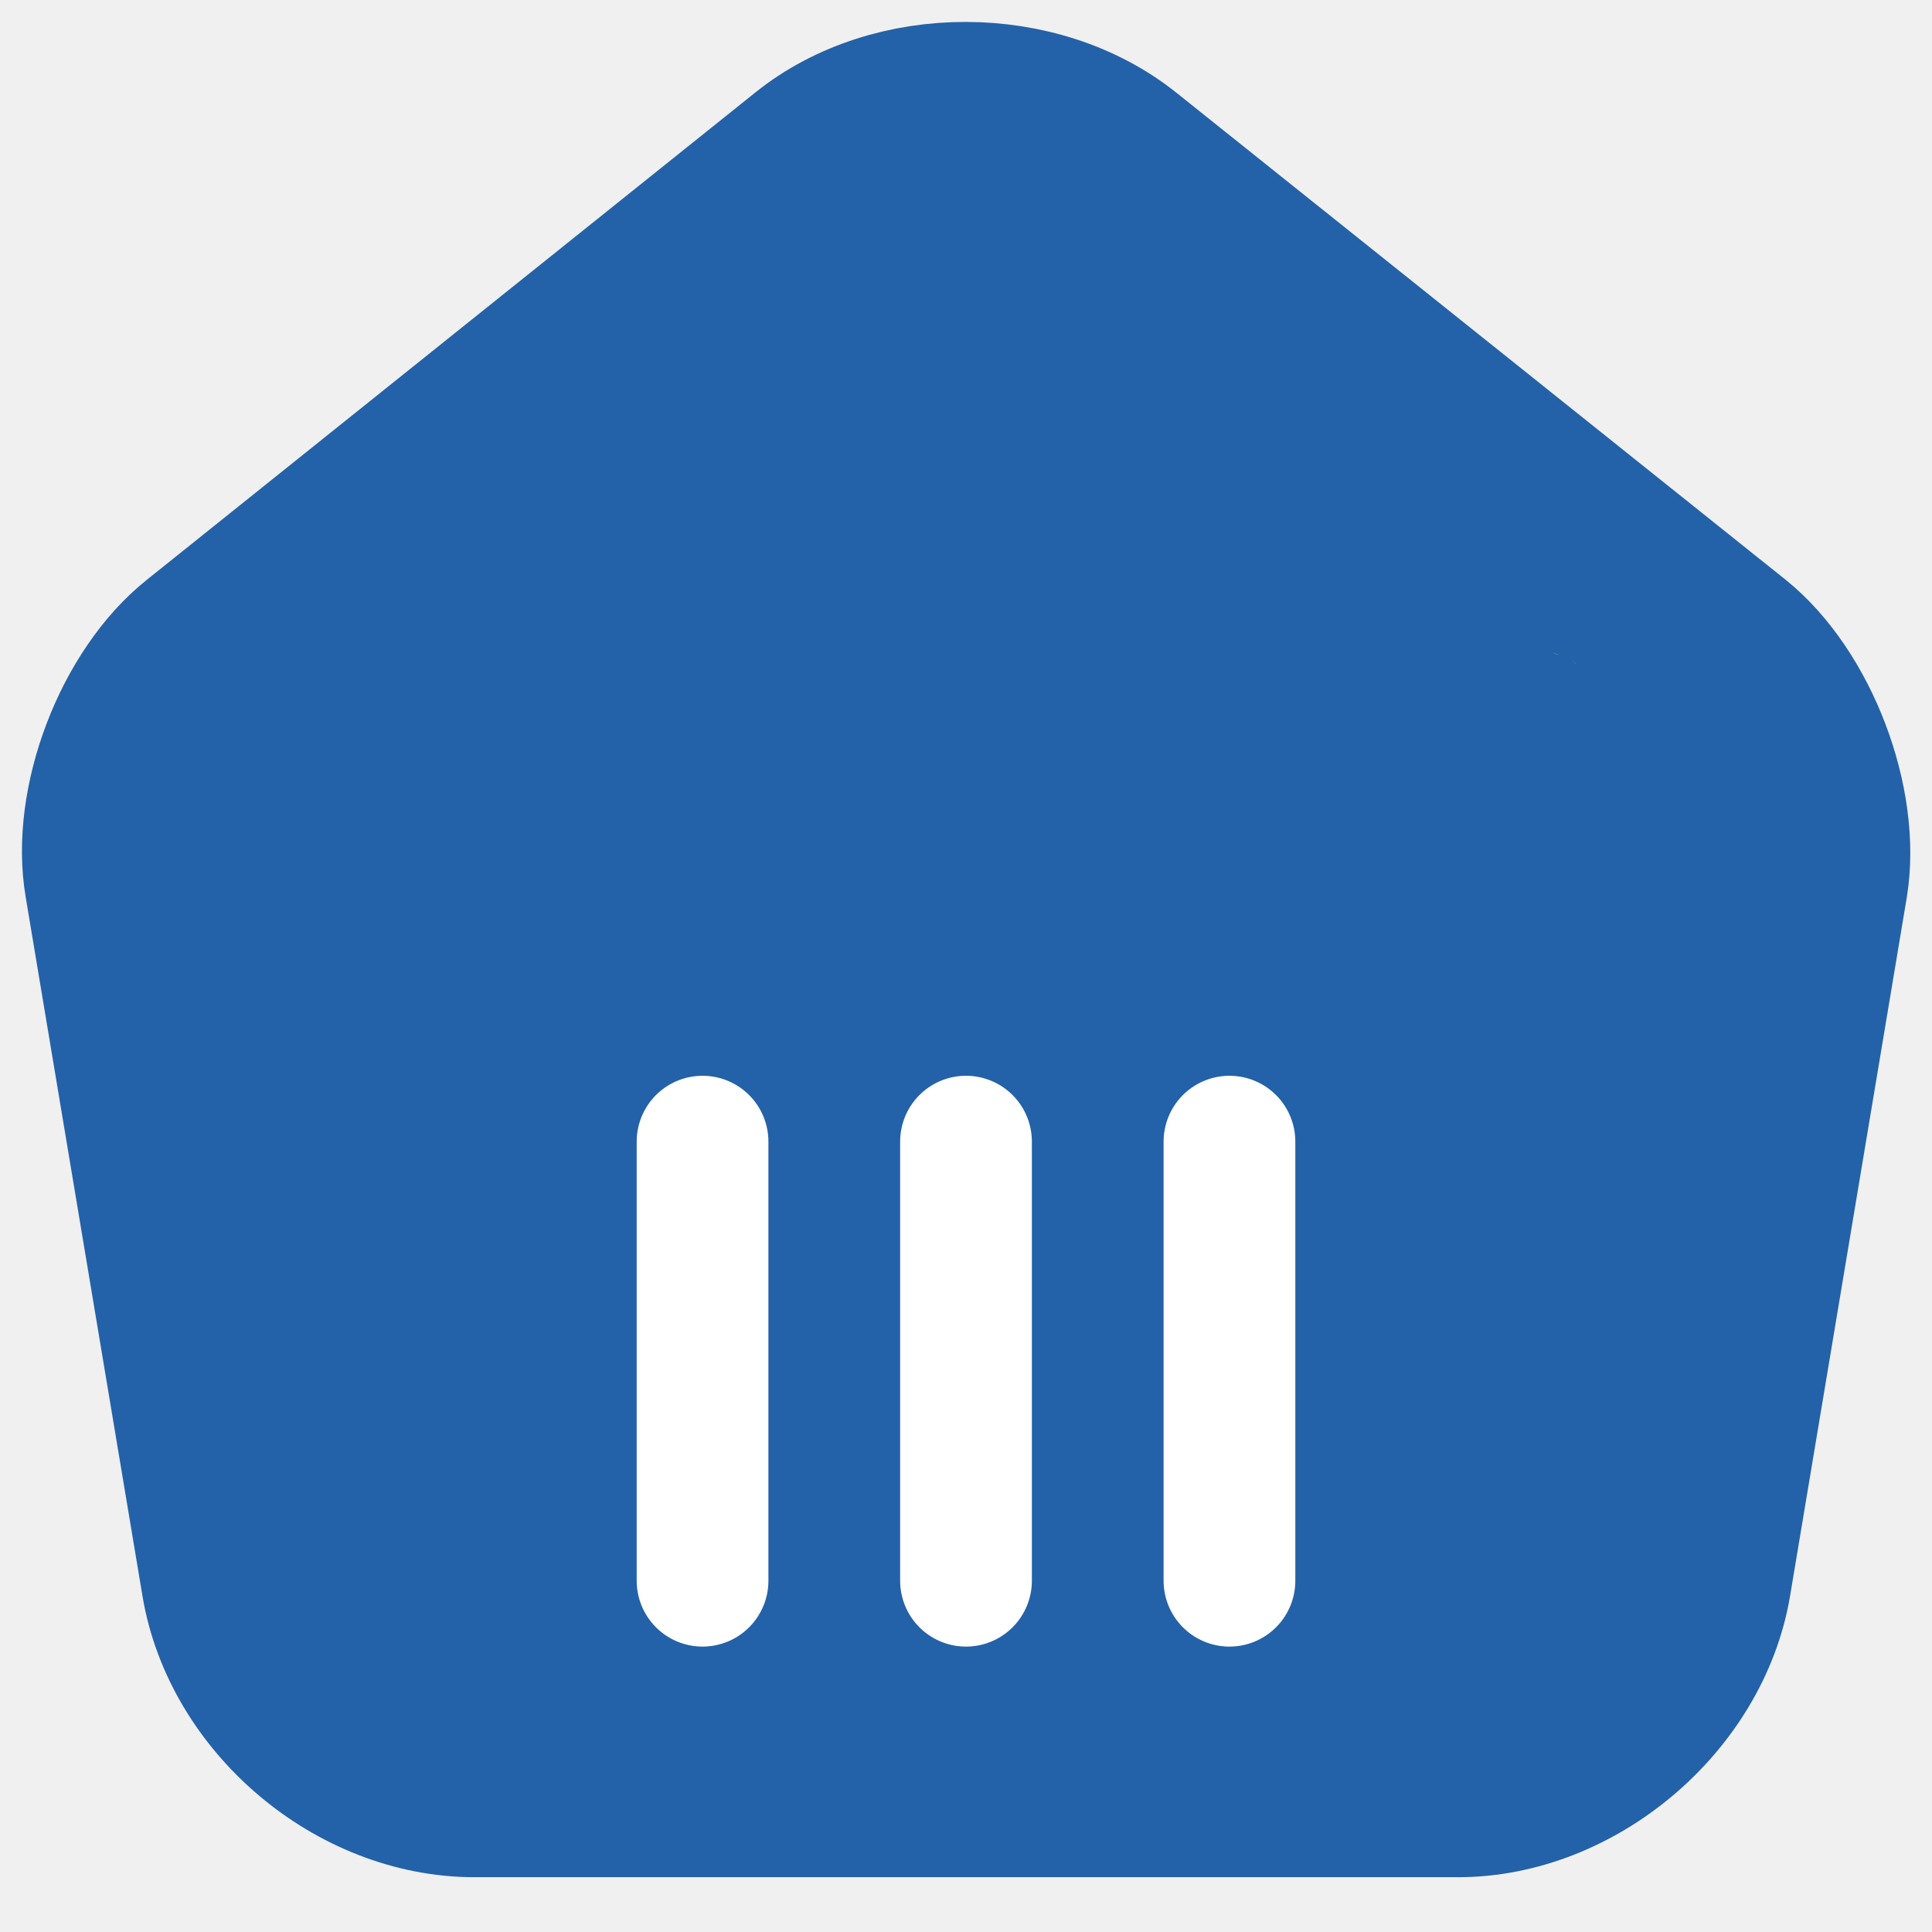
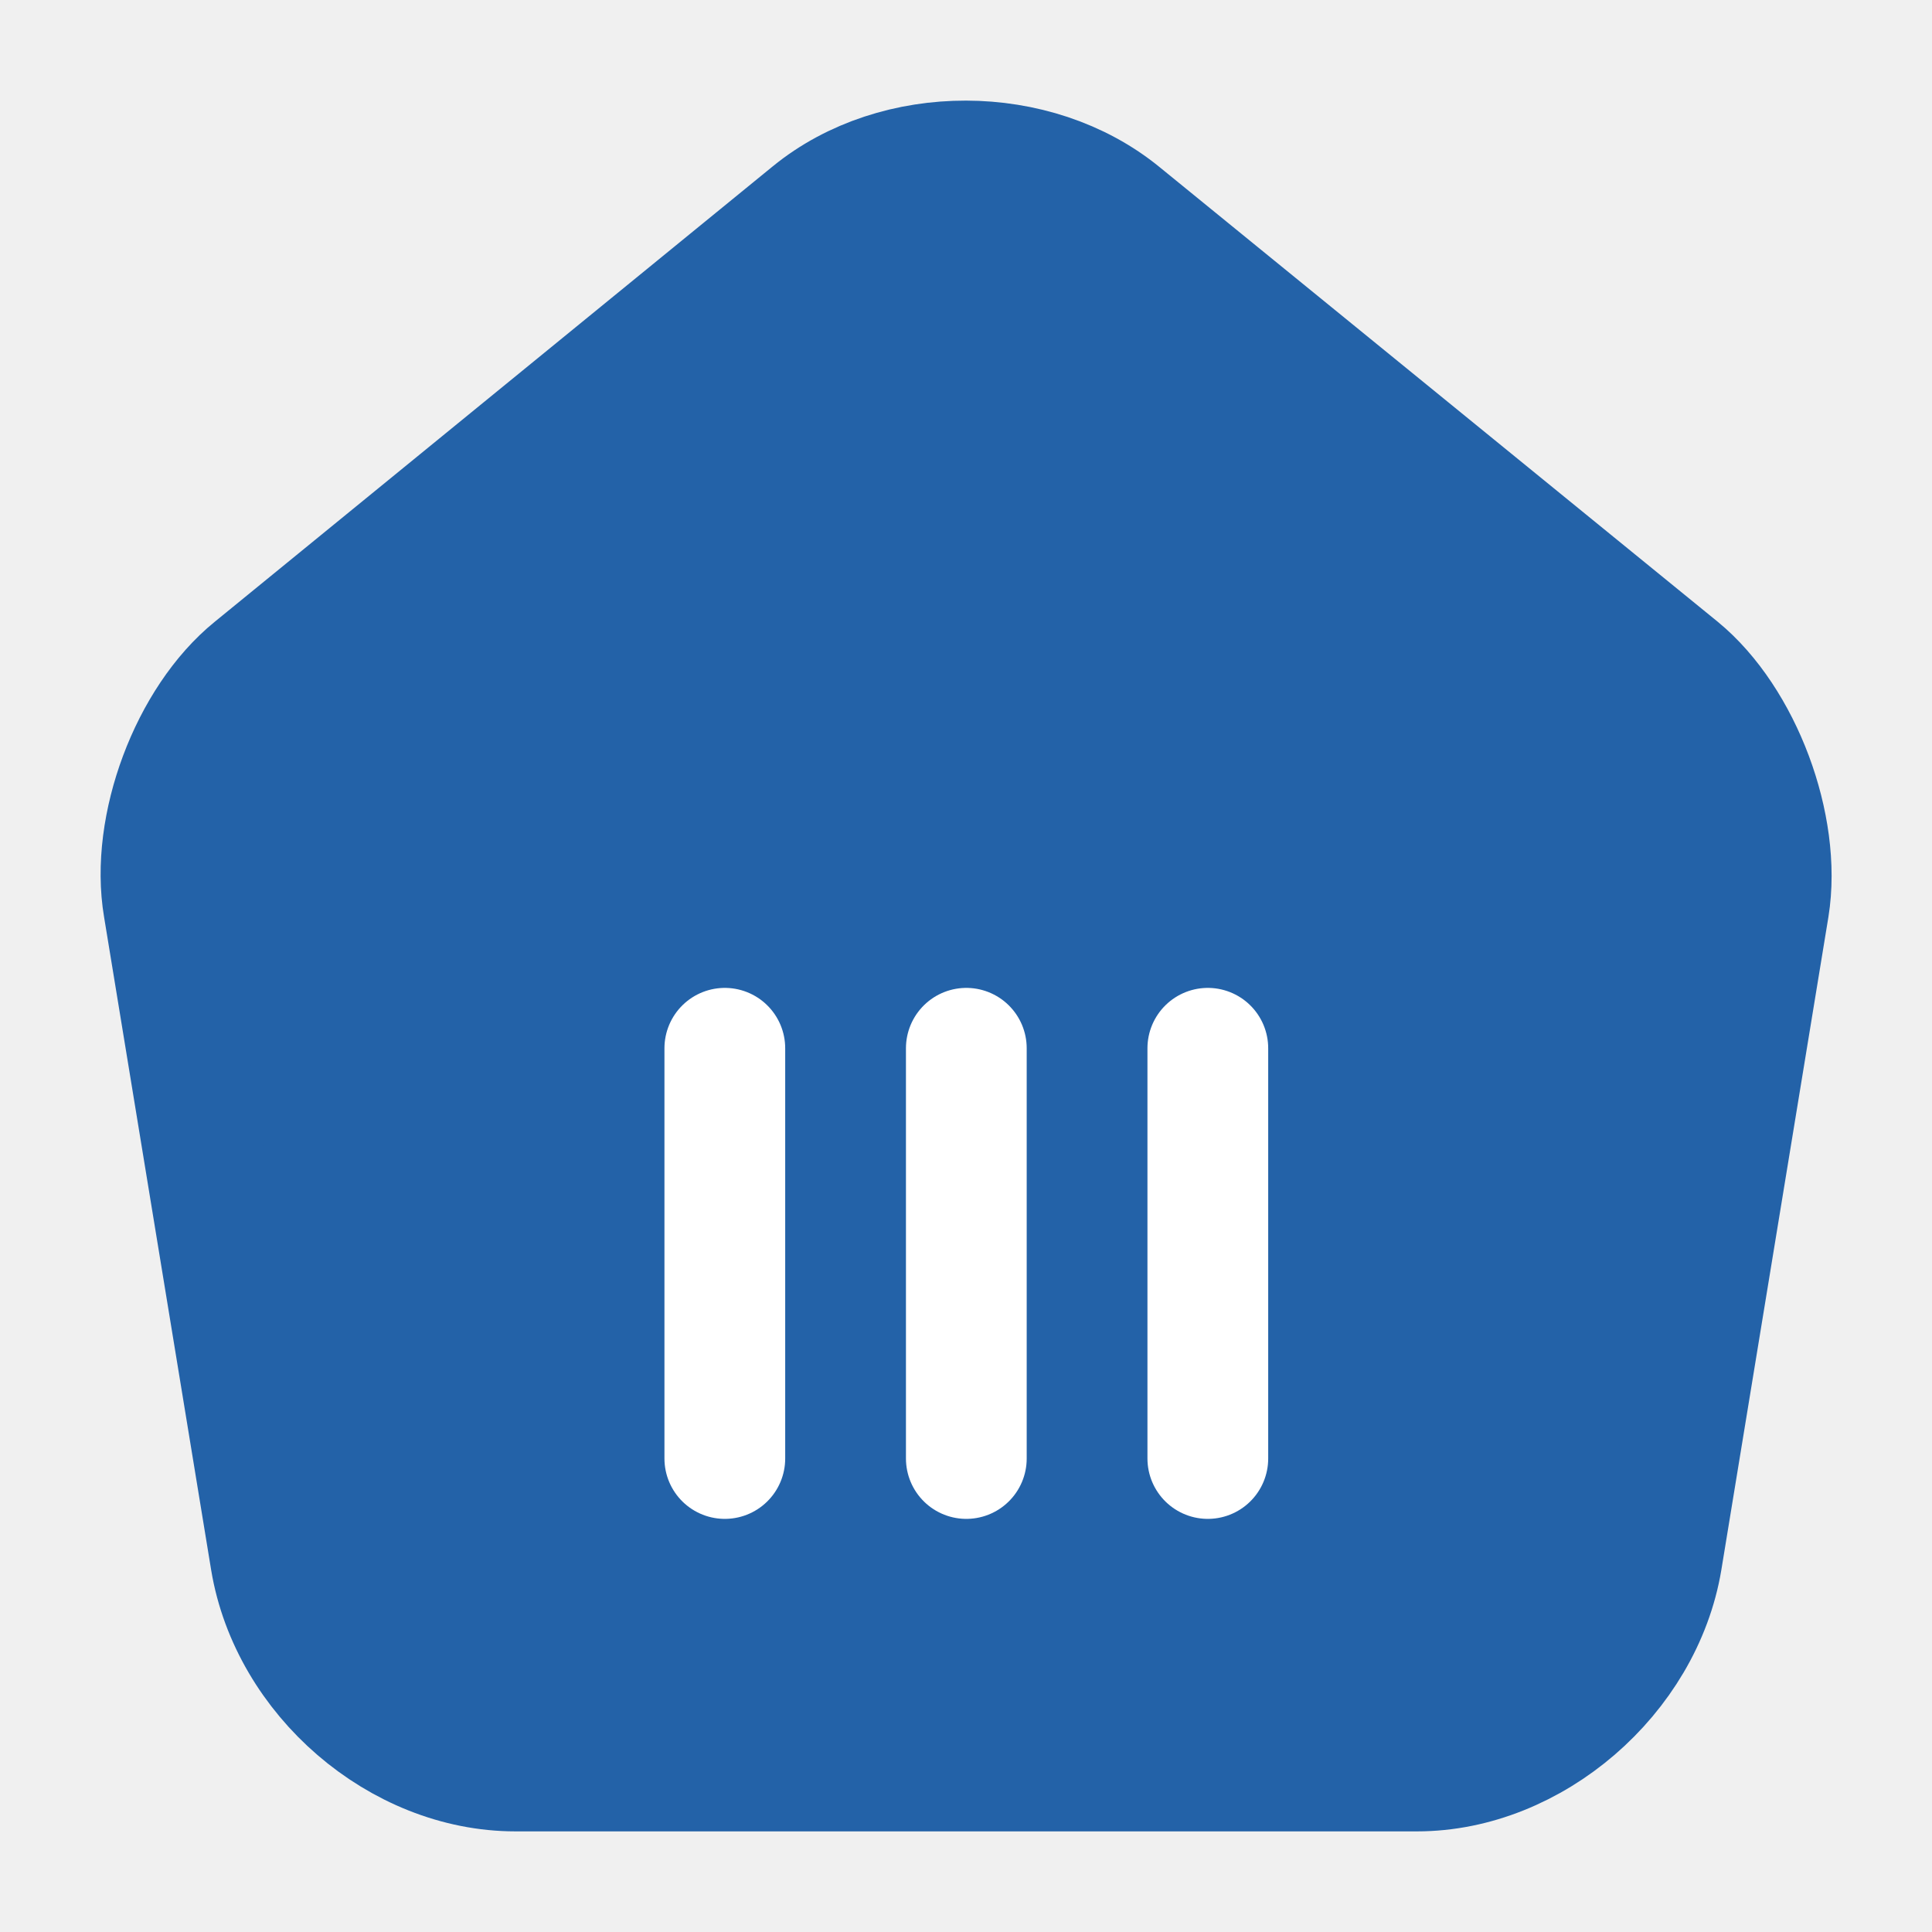
- <svg xmlns="http://www.w3.org/2000/svg" width="22" height="22" viewBox="0 0 22 22" fill="none">
-   <path d="M1.728 9.176C2.326 8.195 2.868 7.194 3.731 6.427C4.043 6.15 4.446 5.927 4.792 5.693C5.226 5.399 5.626 5.112 6.087 4.859C6.444 4.663 6.821 4.487 7.149 4.239C7.458 4.003 7.752 3.734 8.072 3.513C8.291 3.362 8.524 3.231 8.744 3.078C8.96 2.928 9.118 2.703 9.337 2.569C9.543 2.443 9.684 2.216 9.889 2.077C10.043 1.973 10.19 1.872 10.335 1.759C10.546 1.596 10.883 1.998 11.013 2.11C11.603 2.615 12.197 3.123 12.863 3.528C13.516 3.926 14.254 4.187 14.914 4.586C15.312 4.828 15.736 5.057 16.104 5.342C16.68 5.788 17.367 6.214 17.872 6.736C18.498 7.382 18.996 8.133 19.62 8.775C19.928 9.091 20.292 9.419 20.448 9.848C20.491 9.967 20.333 9.905 20.292 9.869C20.14 9.734 19.977 9.493 19.884 9.314C19.759 9.074 19.685 8.798 19.536 8.571C19.431 8.409 19.314 8.234 19.267 8.046C19.251 7.982 19.171 7.886 19.279 7.881C19.338 7.879 19.508 7.917 19.434 7.809C19.231 7.511 18.899 7.275 18.634 7.036C18.238 6.677 17.816 6.351 17.378 6.046C17.009 5.79 16.698 5.478 16.311 5.249C15.516 4.778 14.844 4.1 14.035 3.645C13.467 3.326 12.941 3.078 12.467 2.617C12.202 2.359 11.89 2.154 11.628 1.891C11.576 1.84 11.388 1.644 11.388 1.675" stroke="#2362A8" stroke-linecap="round" />
-   <path d="M9.073 1.636L2.143 7.186C1.363 7.806 0.863 9.116 1.033 10.096L2.363 18.056C2.603 19.476 3.963 20.626 5.403 20.626H16.603C18.033 20.626 19.403 19.466 19.643 18.056L20.973 10.096C21.133 9.116 20.633 7.806 19.863 7.186L12.933 1.646C11.863 0.786 10.133 0.786 9.073 1.636Z" stroke="#2362A8" stroke-width="1.5" stroke-linecap="round" stroke-linejoin="round" />
-   <path d="M11.388 11.119C11.654 10.314 11.798 9.635 11.292 8.888C11.083 8.58 10.907 8.759 10.629 8.906C10.419 9.018 10.119 9.374 10.096 8.948C10.065 8.398 9.964 7.938 10.069 7.389C10.151 6.957 10.194 6.515 10.305 6.088C10.412 5.682 10.457 5.149 10.644 4.775C10.701 4.662 10.74 4.656 10.74 4.508C10.74 4.357 10.563 4.488 10.512 4.361C10.461 4.234 10.456 4.098 10.41 3.972C10.352 3.812 10.137 4.189 10.066 4.238C9.78 4.436 9.416 4.513 9.148 4.721C8.845 4.957 8.528 5.254 8.312 5.573C8.085 5.907 7.795 6.209 7.514 6.49C7.31 6.694 6.955 7.058 6.666 7.126C5.897 7.307 5.113 7.686 4.816 8.487C4.719 8.749 4.48 8.978 4.48 9.272C4.48 9.583 4.48 9.894 4.48 10.204C4.48 10.642 4.631 11.021 4.642 11.443C4.648 11.65 4.803 12.788 4.429 12.087C4.196 11.65 4.091 11.098 3.911 10.633C3.824 10.412 3.721 10.149 3.605 9.944C3.579 9.898 3.509 9.768 3.509 9.776C3.509 10.11 3.519 10.44 3.563 10.771C3.626 11.242 3.709 11.731 3.887 12.174C3.947 12.325 4.044 12.571 4.049 12.738C4.062 13.217 4.103 13.69 4.103 14.174C4.103 14.378 4.057 14.573 4.049 14.776C4.045 14.856 3.993 14.84 3.971 14.77C3.872 14.461 3.862 14.106 3.779 13.787C3.548 12.901 3.34 11.994 3.173 11.095C3.13 10.861 2.996 10.615 2.972 10.39C2.952 10.2 2.906 9.943 2.819 9.77C2.588 9.306 3.336 10.672 3.524 11.155C3.827 11.934 4.135 12.732 4.345 13.541C4.587 14.472 4.588 15.356 4.588 16.311C4.588 16.419 4.682 16.683 4.585 16.635C4.539 16.612 4.479 16.34 4.468 16.299C4.357 15.866 4.317 15.412 4.264 14.968C4.139 13.904 4.041 12.85 3.86 11.796C3.759 11.21 3.82 10.554 3.644 9.989C3.542 9.661 3.719 10.22 3.737 10.285C3.851 10.709 3.93 11.14 4.049 11.563C4.221 12.18 4.489 12.765 4.672 13.379C4.889 14.108 5.074 14.918 5.074 15.685C5.074 15.898 4.978 16.505 5.236 16.569" stroke="#2362A8" stroke-width="4" stroke-linecap="round" />
-   <path d="M7.718 10.363C7.674 11.319 7.604 12.274 7.55 13.229C7.529 13.598 7.481 13.978 7.544 14.345C7.587 14.592 7.556 14.862 7.556 15.112C7.556 15.422 7.582 15.773 7.49 16.072C7.405 16.349 7.255 16.6 7.071 16.827C6.922 17.009 6.703 17.115 6.561 17.298C6.48 17.402 6.261 17.47 6.126 17.541C5.953 17.632 5.775 17.642 5.614 17.714C5.495 17.767 5.301 17.912 5.182 17.918C4.923 17.933 4.904 17.682 5.182 17.867C5.595 18.143 5.962 18.35 6.465 18.35C6.875 18.35 7.284 18.35 7.694 18.35C8.185 18.35 8.644 18.327 9.109 18.47C9.62 18.627 10.15 18.62 10.686 18.62C11.722 18.62 12.744 18.674 13.774 18.674C14.462 18.674 15.149 18.674 15.837 18.674C16.261 18.674 16.556 18.435 16.892 18.23C17.024 18.149 17.107 17.945 17.174 17.81C17.268 17.621 17.396 17.349 17.429 17.136C17.461 16.923 17.538 16.664 17.617 16.461C17.69 16.275 17.671 15.969 17.809 15.814C17.955 15.649 18.015 15.32 18.067 15.112C18.139 14.826 18.295 14.524 18.295 14.222C18.295 13.771 18.497 13.294 18.511 12.846C18.524 12.424 18.619 12.039 18.619 11.604C18.619 11.421 18.641 11.284 18.715 11.119C18.802 10.922 18.471 10.684 18.406 10.531C18.326 10.344 17.886 10.089 17.729 9.956C17.481 9.746 17.193 9.394 16.904 9.272C16.467 9.087 16.204 8.482 15.867 8.178C15.463 7.814 15.062 7.407 14.572 7.137C14.403 7.045 14.187 6.844 14.044 6.706C13.874 6.543 13.657 6.427 13.492 6.262C13.268 6.038 13.053 5.824 12.818 5.614C12.737 5.543 12.693 5.457 12.602 5.396C12.376 5.245 12.518 5.551 12.587 5.71C12.839 6.293 13.281 6.878 13.69 7.359C14.162 7.915 14.423 8.577 14.835 9.17C15.384 9.958 15.877 10.741 16.032 11.691C16.214 12.818 16.11 13.944 15.681 15.016C15.409 15.695 14.743 15.652 14.116 15.652C13.374 15.652 12.653 15.569 11.915 15.544C11.526 15.53 11.003 15.447 10.656 15.274C10.234 15.063 9.718 14.387 9.667 13.925C9.505 12.465 10.455 11.352 11.891 11.131C12.931 10.971 13.805 12.014 13.705 13.011C13.655 13.513 13.242 13.136 12.926 13.062C12.779 13.027 12.147 12.63 12.467 12.63" stroke="#2362A8" stroke-width="4" stroke-linecap="round" />
-   <path d="M11 18V13" stroke="white" stroke-width="1.5" stroke-linecap="round" stroke-linejoin="round" />
-   <path d="M14 18V13" stroke="white" stroke-width="1.5" stroke-linecap="round" stroke-linejoin="round" />
-   <path d="M8 18V13" stroke="white" stroke-width="1.5" stroke-linecap="round" stroke-linejoin="round" />
+ <svg xmlns="http://www.w3.org/2000/svg" width="24" height="24" viewBox="0 0 24 24" fill="none">
+   <path d="M10.073 2.648L3.143 8.304C2.363 8.936 1.863 10.271 2.033 11.27L3.363 19.381C3.603 20.828 4.963 22 6.403 22H17.603C19.033 22 20.403 20.818 20.643 19.381L21.973 11.27C22.133 10.271 21.633 8.936 20.863 8.304L13.933 2.659C12.863 1.782 11.133 1.782 10.073 2.648Z" fill="#2362A8" stroke="#2362A8" stroke-width="1.5" stroke-linecap="round" stroke-linejoin="round" />
+   <path d="M12.004 18.118V13.022" stroke="white" stroke-width="1.5" stroke-linecap="round" stroke-linejoin="round" />
+   <path d="M15.004 18.118V13.022" stroke="white" stroke-width="1.5" stroke-linecap="round" stroke-linejoin="round" />
+   <path d="M9.004 18.118V13.022" stroke="white" stroke-width="1.5" stroke-linecap="round" stroke-linejoin="round" />
</svg>
